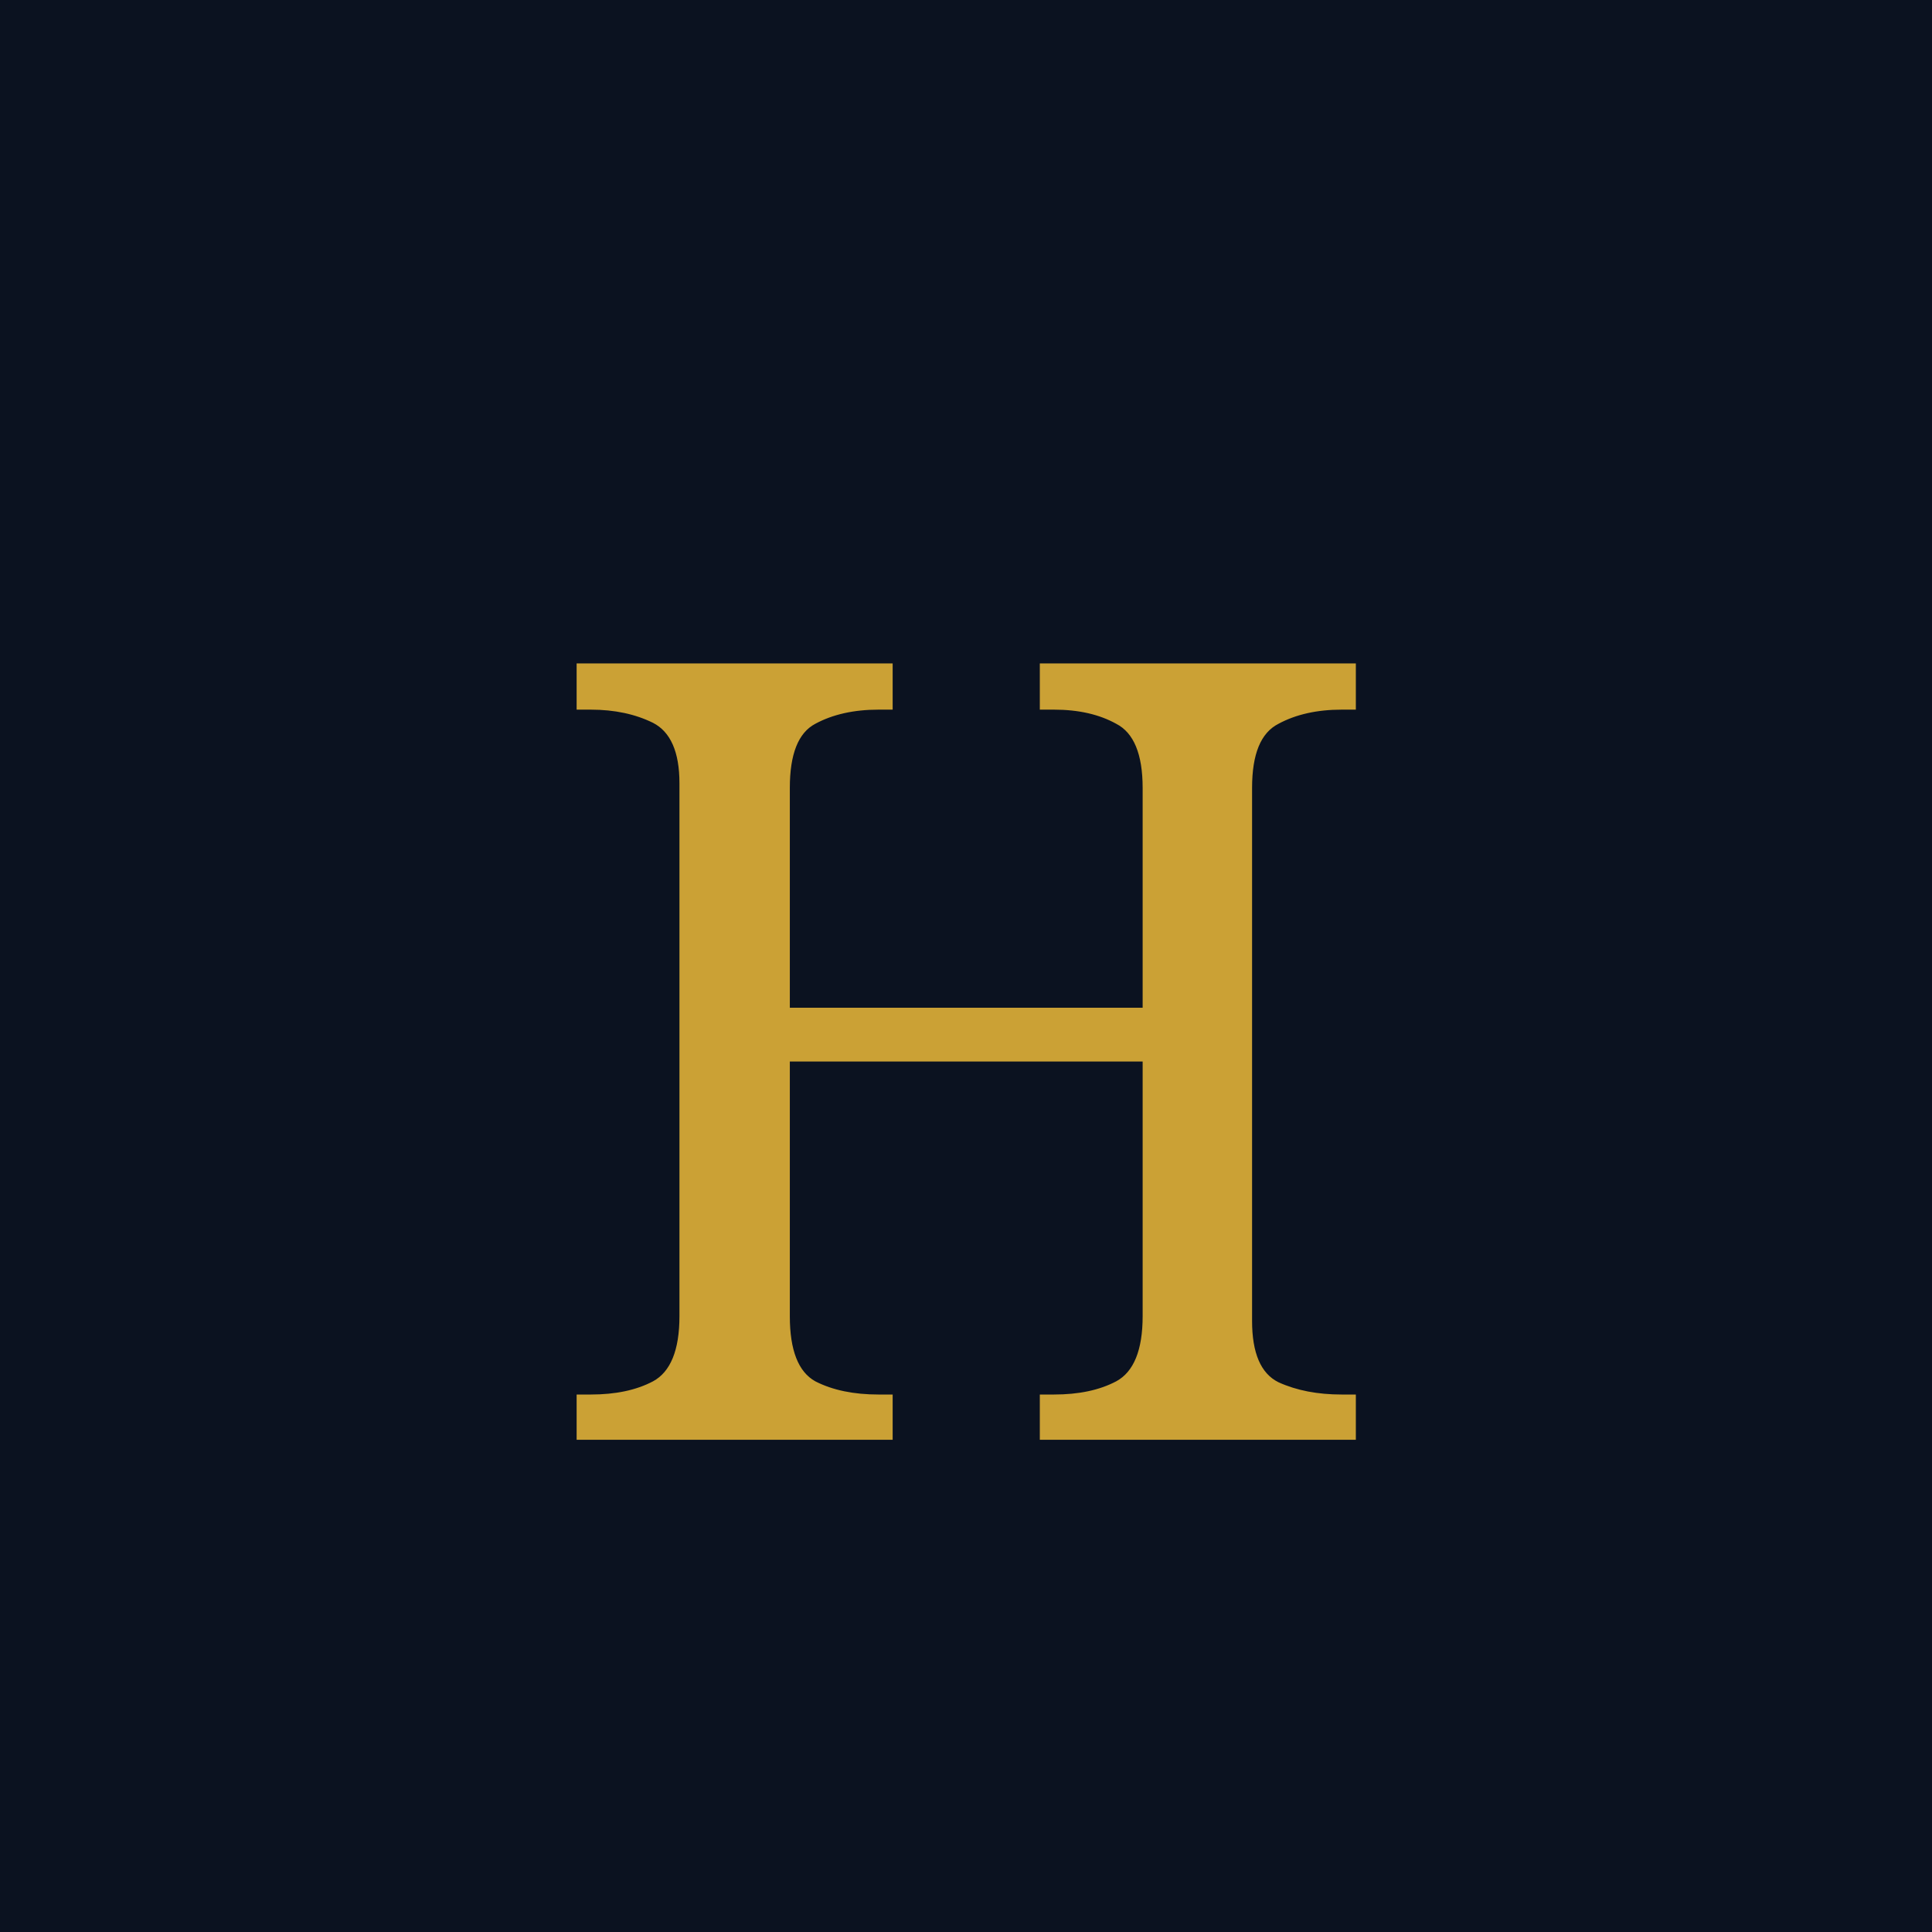
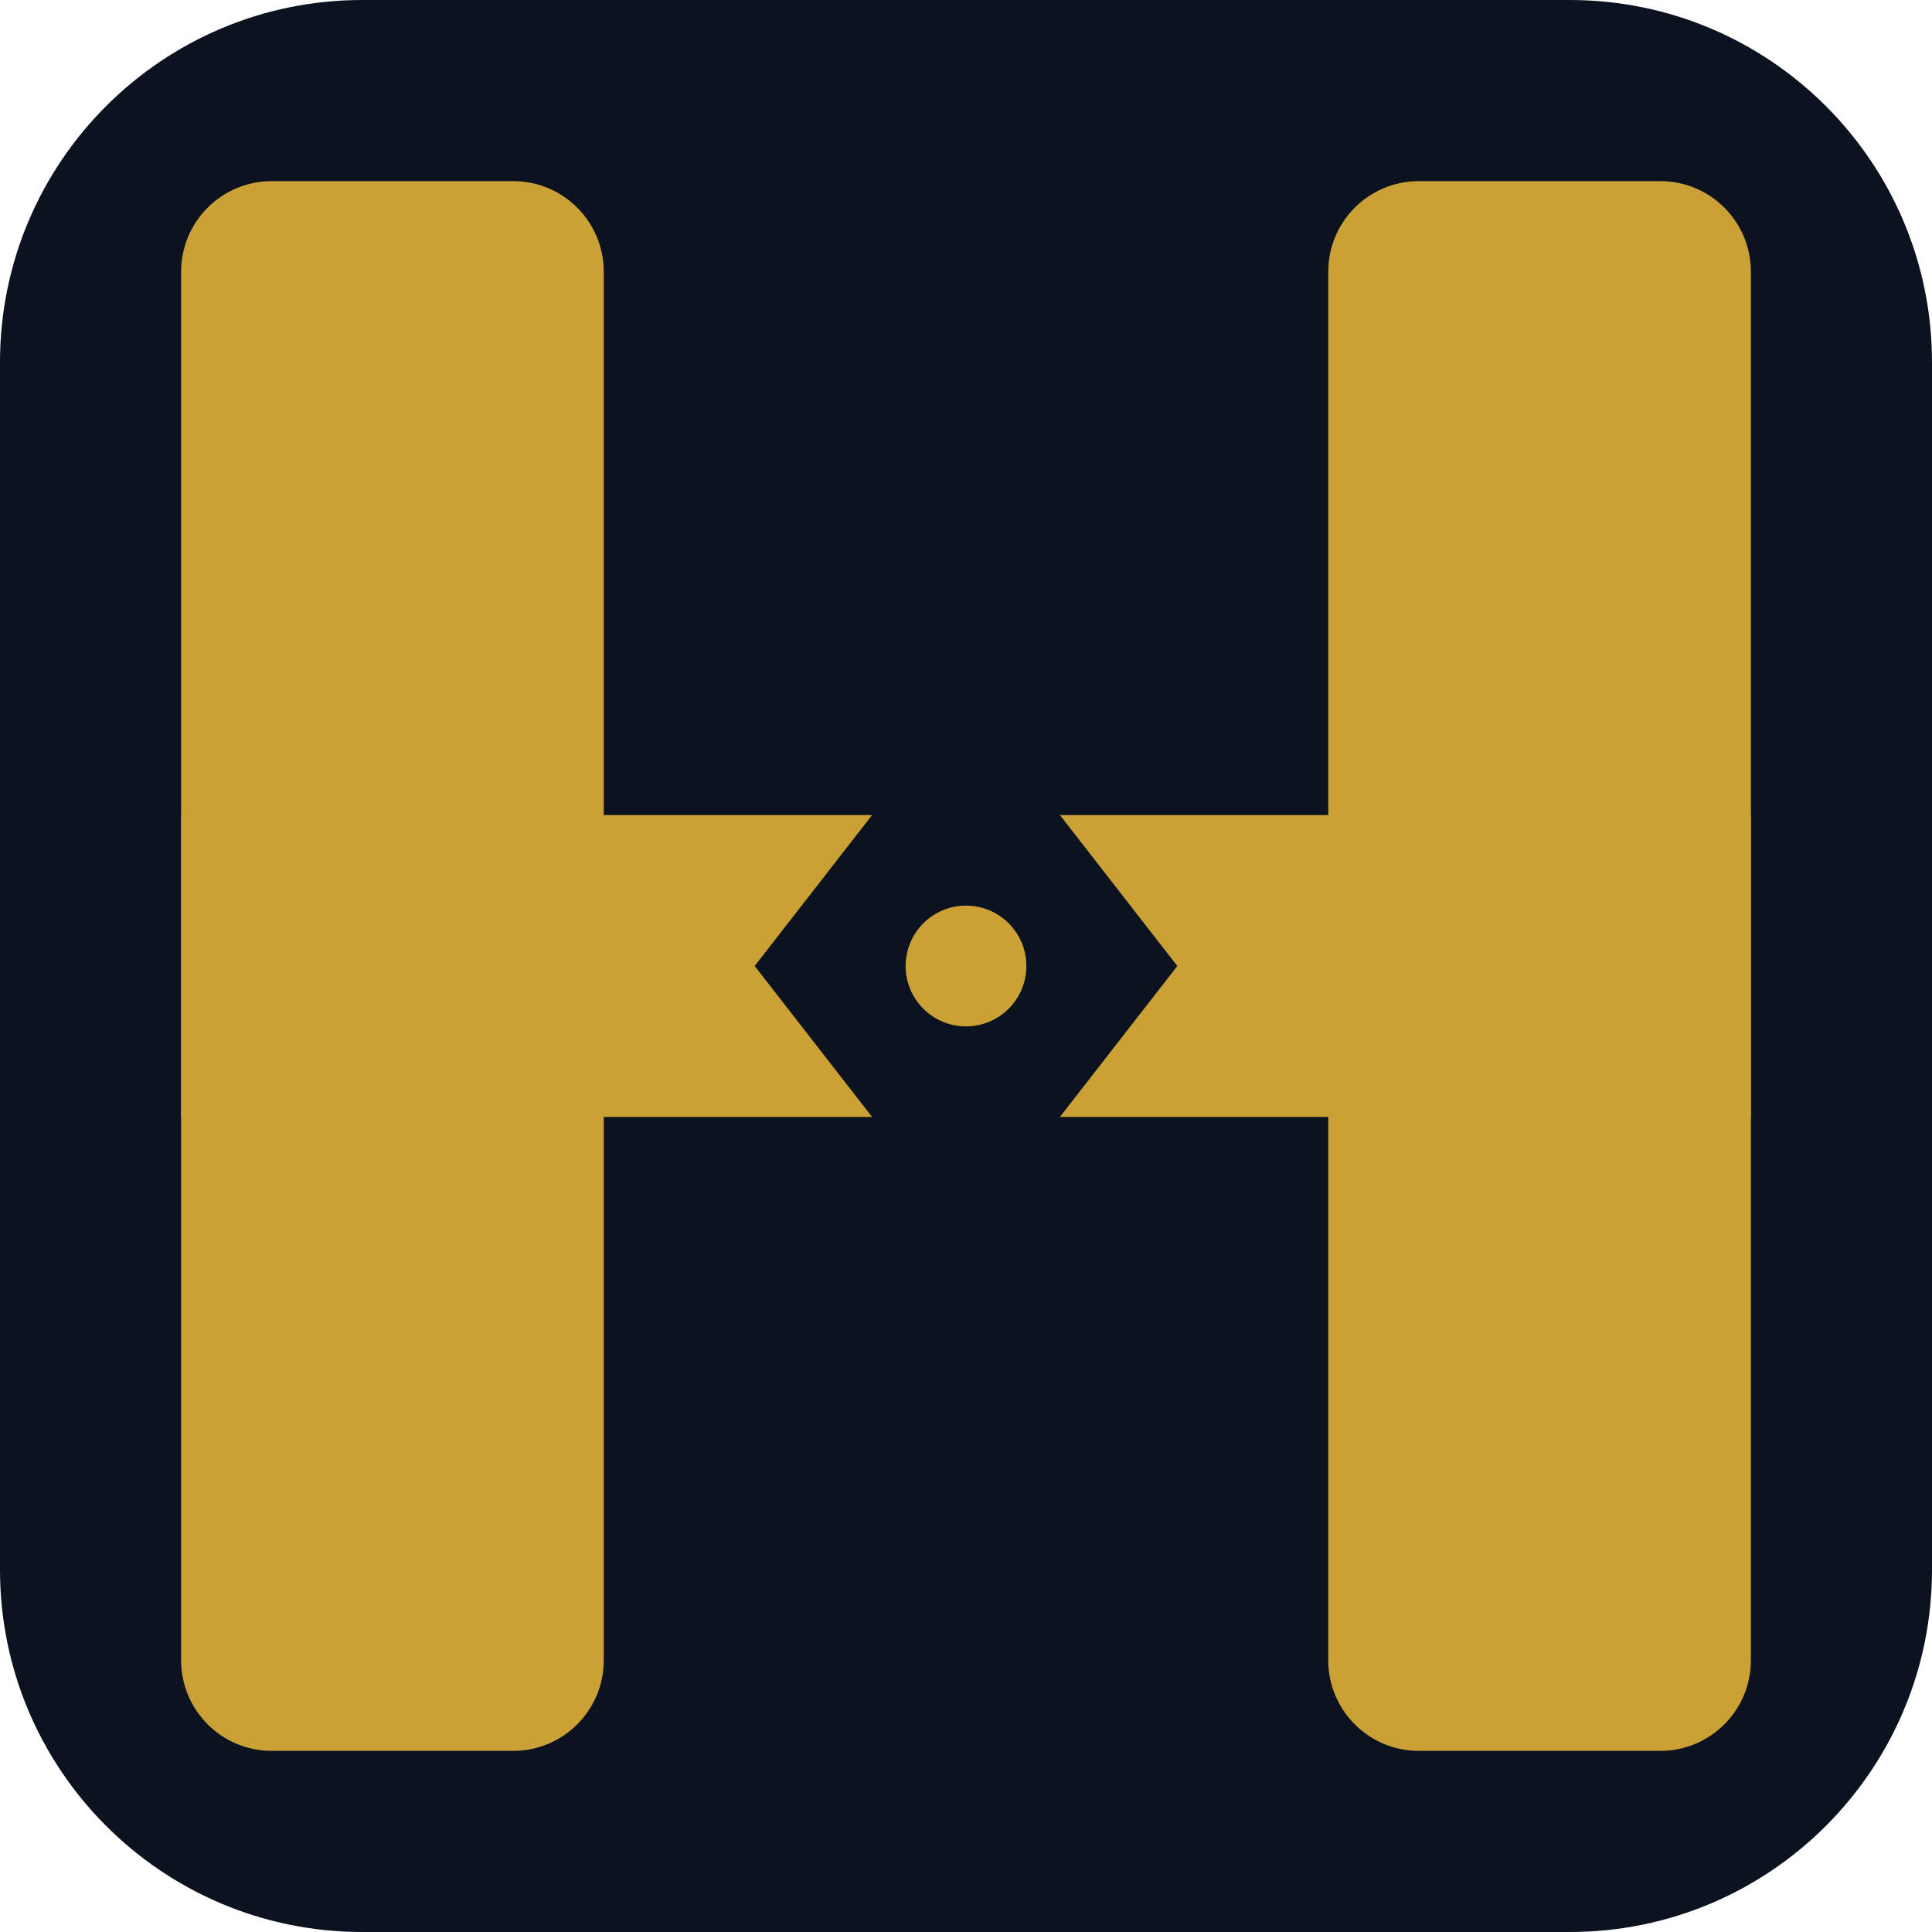
<svg xmlns="http://www.w3.org/2000/svg" viewBox="0 0 32 32">
-   <rect width="32" height="32" fill="#0B1220" />
-   <text x="50%" y="55%" dominant-baseline="middle" text-anchor="middle" font-family="serif" font-size="18" fill="#CBA135">H</text>
+   <rect width="32" height="32" rx="6" fill="#0B1220" />
+   <rect x="3" y="3" width="7" height="26" rx="1.5" fill="#CBA135" />
+   <rect x="22" y="3" width="7" height="26" rx="1.5" fill="#CBA135" />
+   <rect x="3" y="13.5" width="26" height="5" fill="#CBA135" />
+   <path d="M16 11.5L19.5 16L16 20.5L12.5 16Z" fill="#0B1220" />
+   <circle cx="16" cy="16" r="1" fill="#CBA135" />
</svg>
